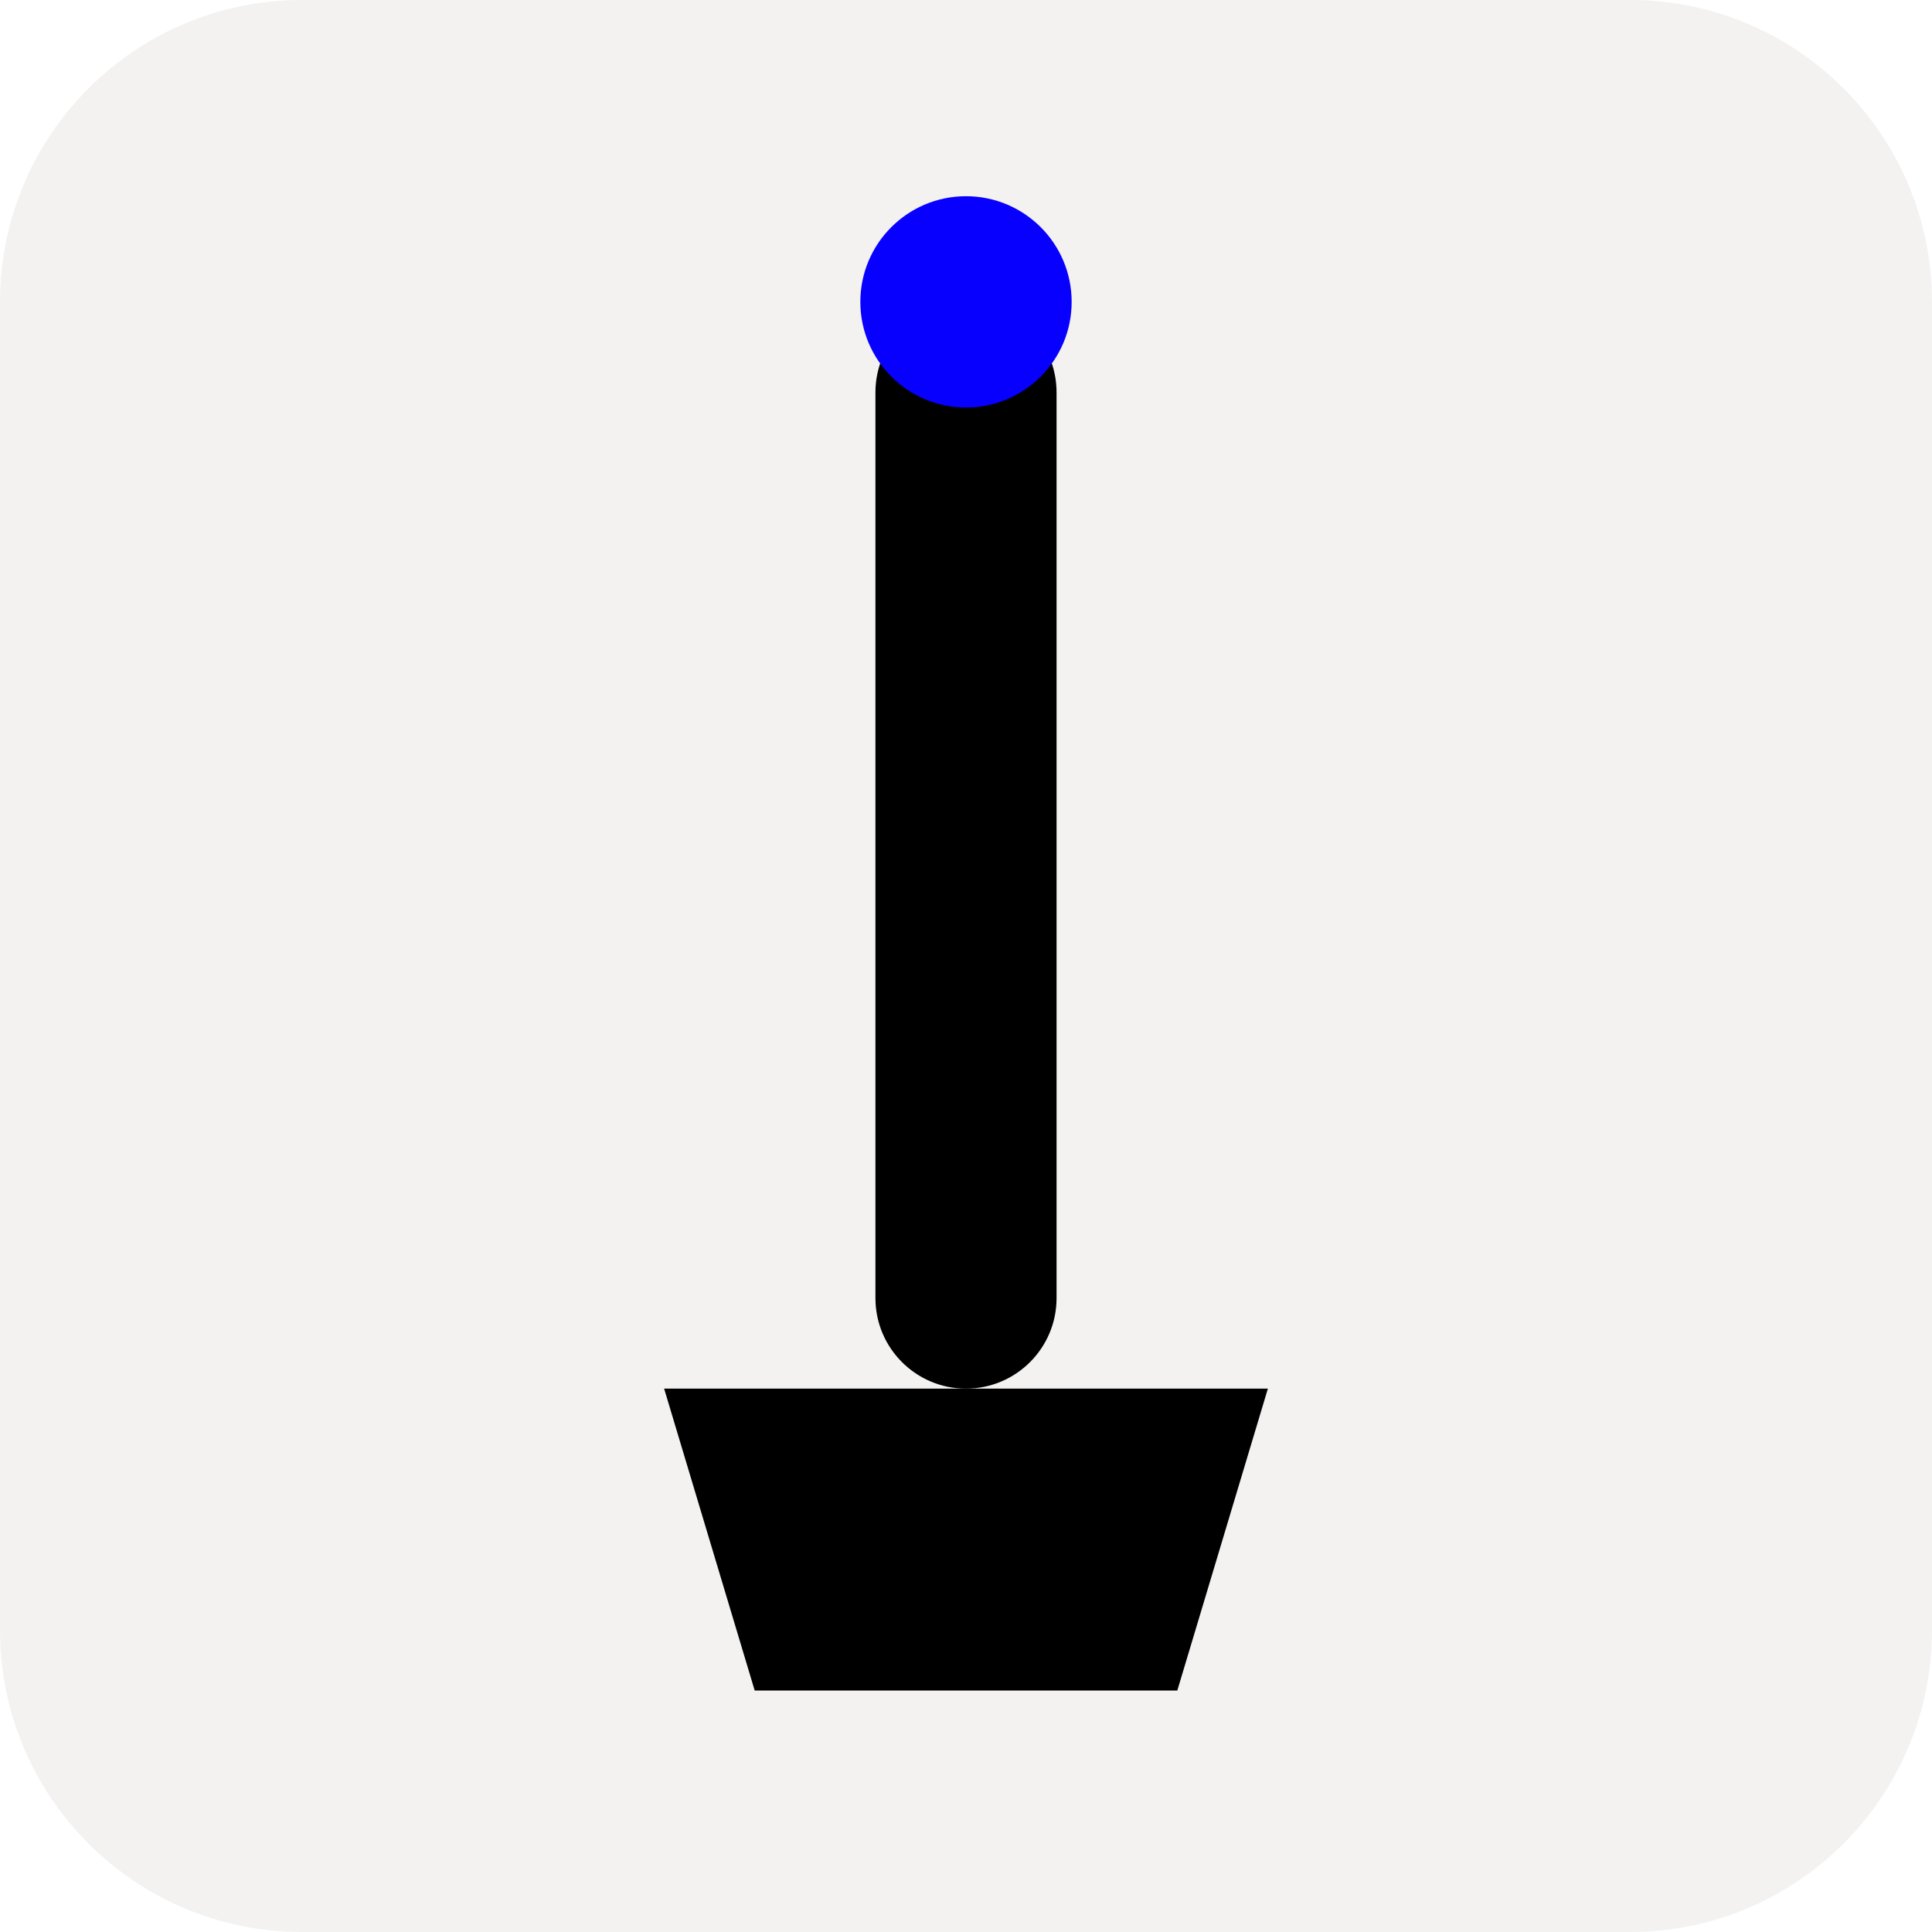
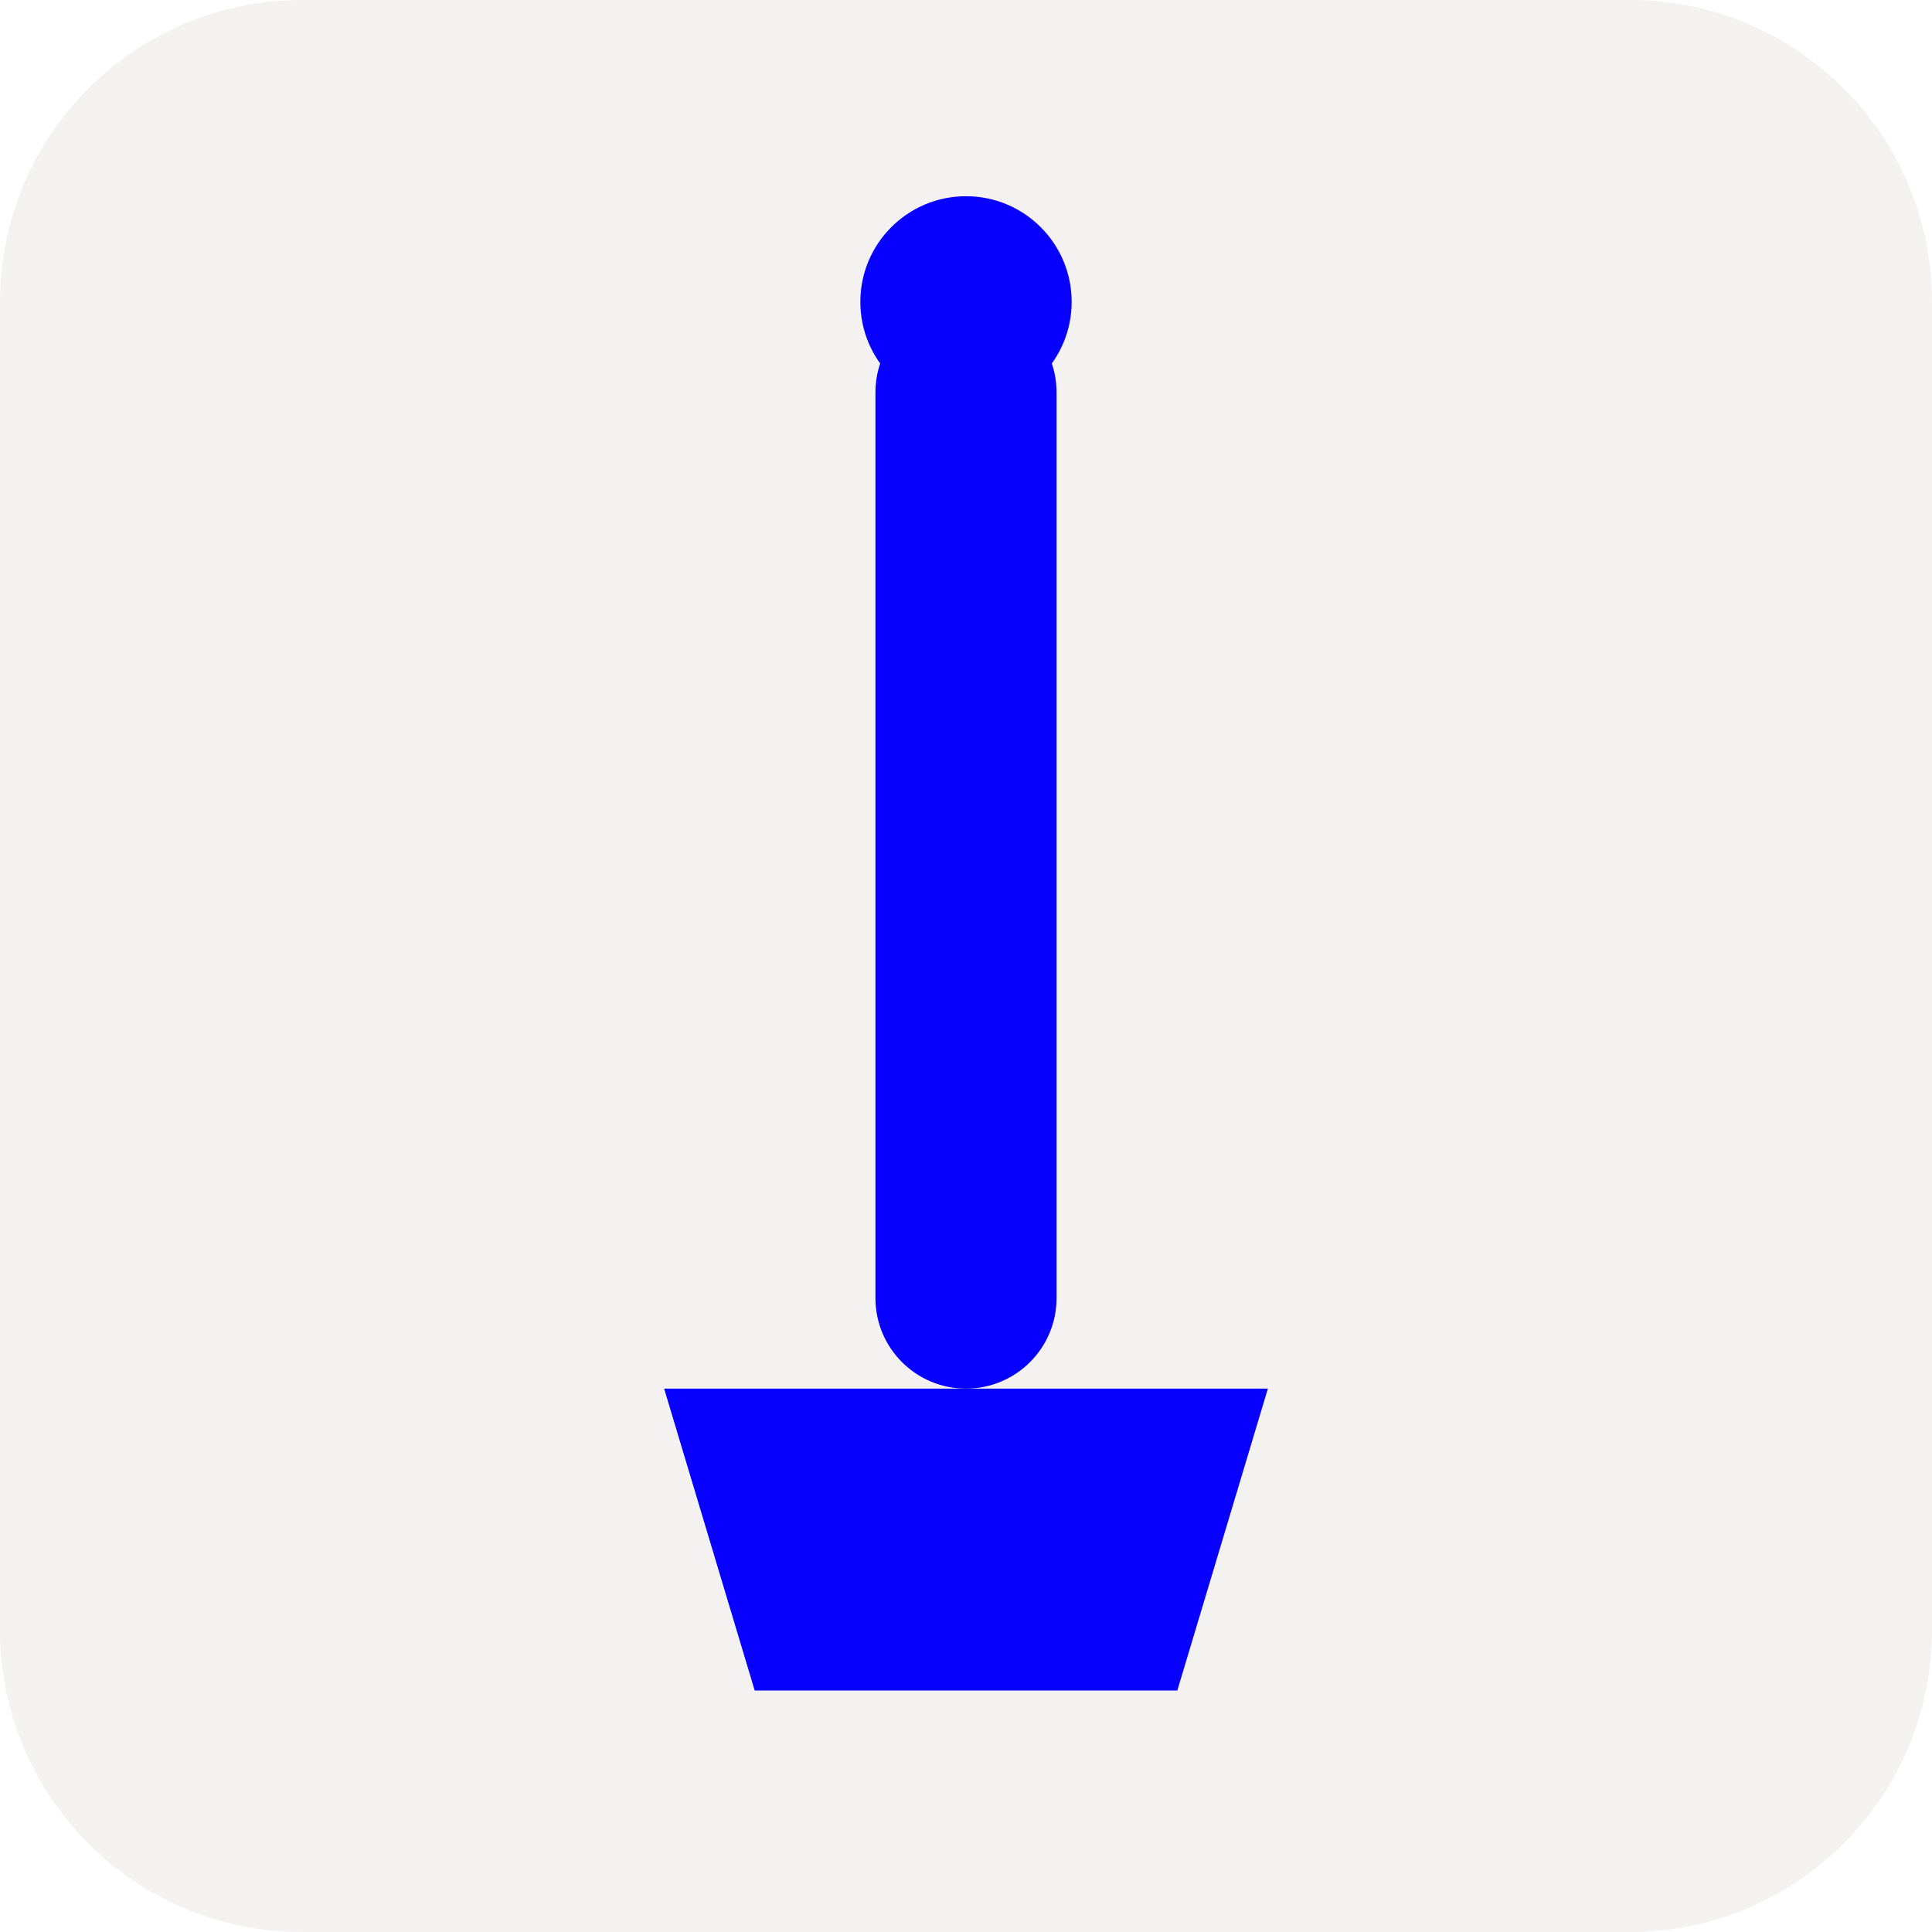
<svg xmlns="http://www.w3.org/2000/svg" viewBox="0 0 64 64">
  <rect width="64" height="64" rx="10" fill="#F4F1F1" />
-   <rect x="29" y="10" width="6" height="36" rx="3" fill="#000000" />
-   <path d="M22 46 H42 L39 56 H25 Z" fill="#000000" />
+   <rect x="29" y="10" width="6" height="36" rx="3" fill="#0800FF" />
+   <path d="M22 46 H42 L39 56 H25 Z" fill="#0800FF" />
  <circle cx="32" cy="10" r="3.5" fill="#0800FF" />
</svg>
